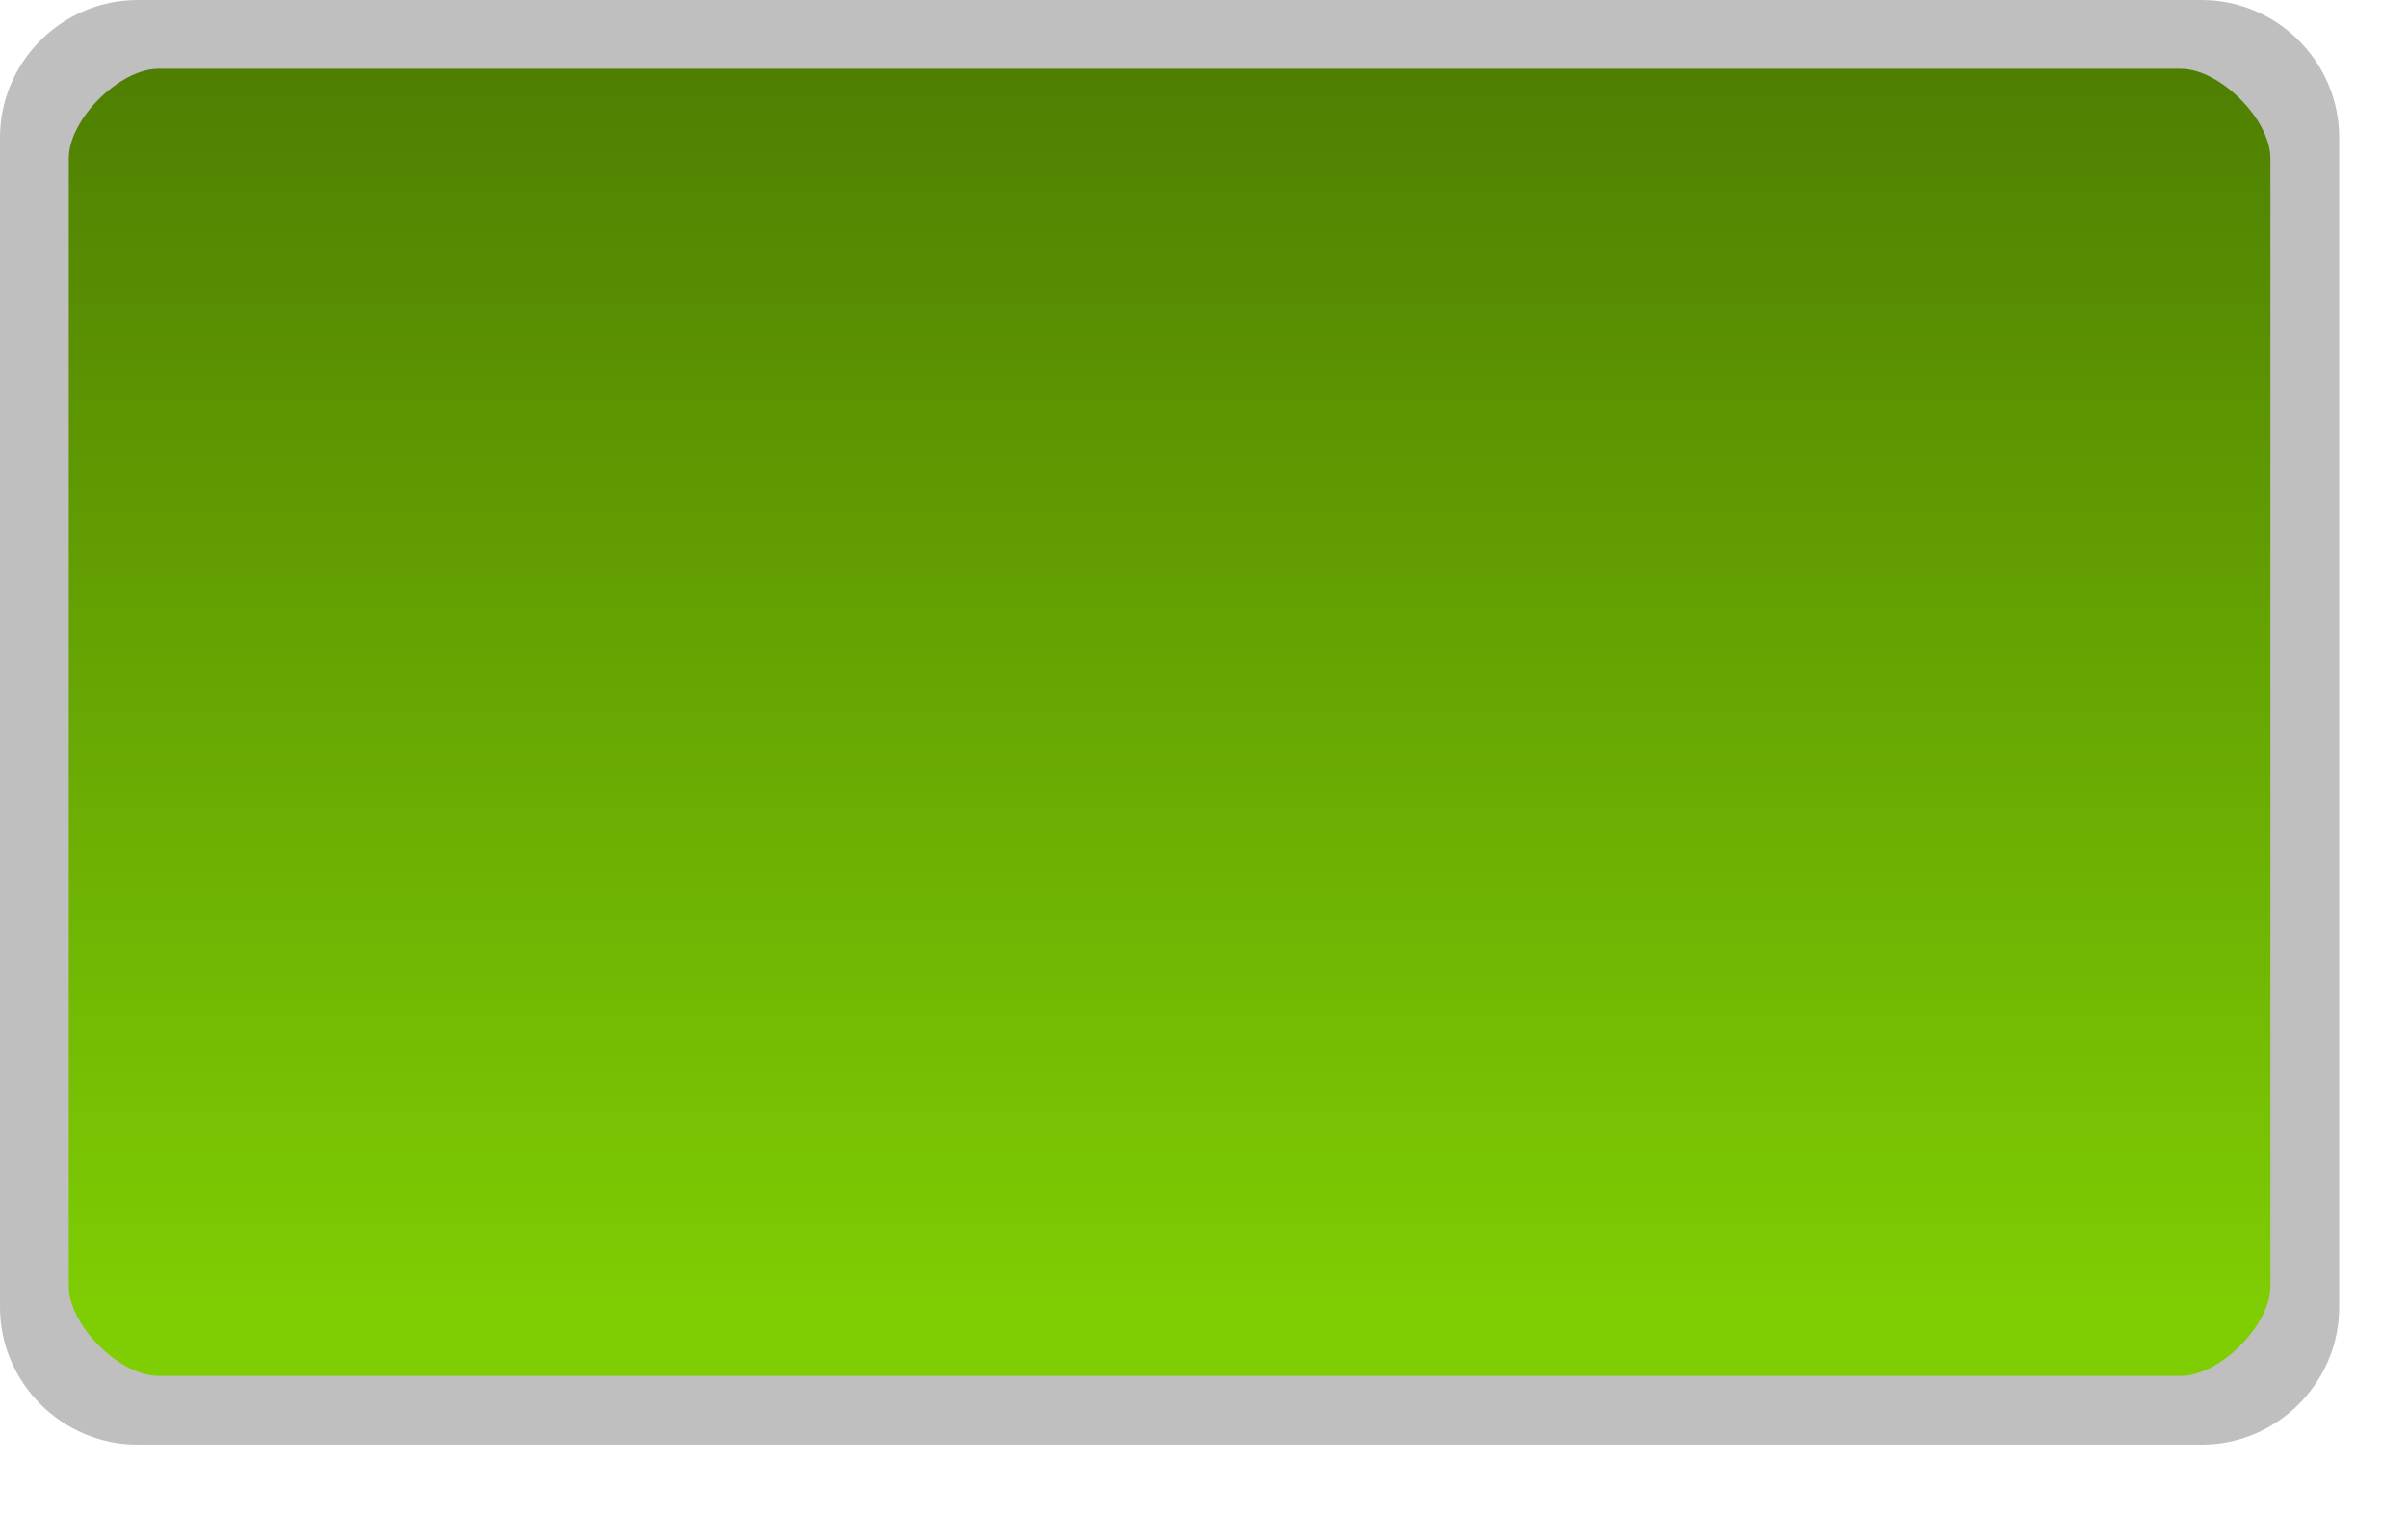
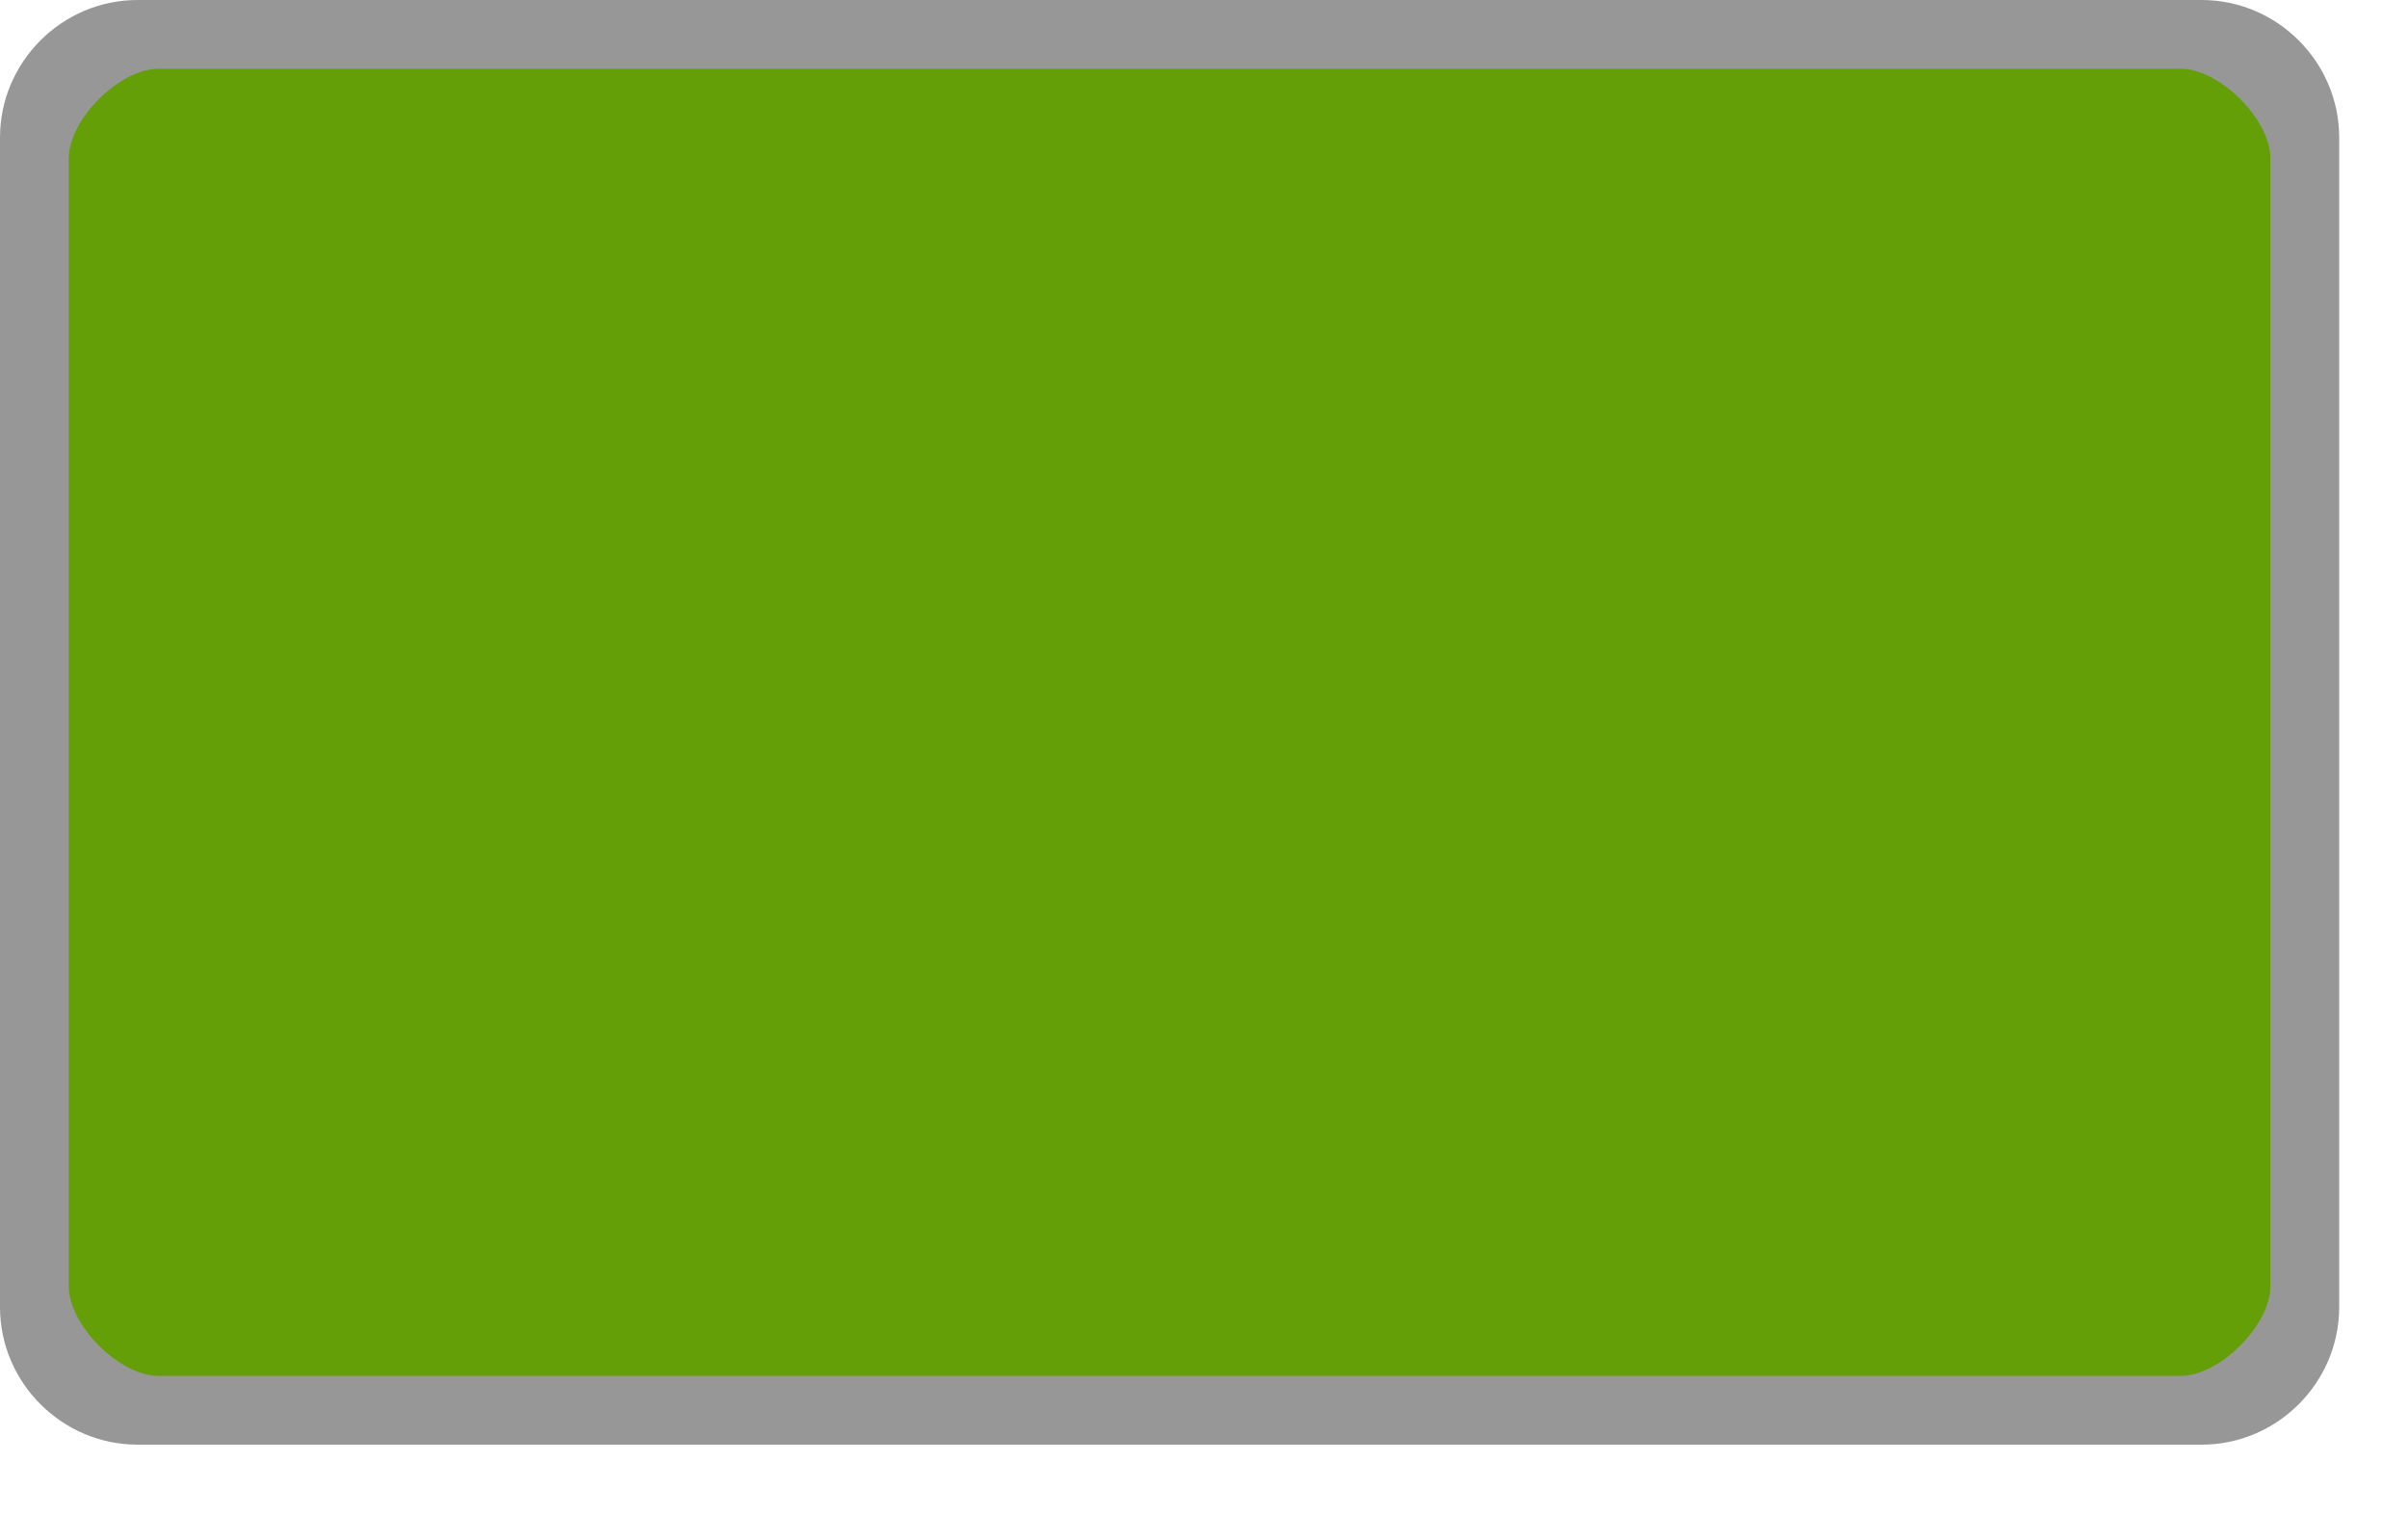
- <svg xmlns="http://www.w3.org/2000/svg" xmlns:xlink="http://www.w3.org/1999/xlink" version="1.1" height="22" width="35" id="svg25537">
+ <svg xmlns="http://www.w3.org/2000/svg" xmlns:xlink="http://www.w3.org/1999/xlink" id="svg25537" width="35" height="22" version="1.1">
  <defs id="defs25539">
-     <linearGradient id="linearGradient1241">
-       <stop id="stop1237" offset="0" style="stop-color:#7fcd03;stop-opacity:1;" />
-       <stop id="stop1239" offset="1" style="stop-color:#4f7f02;stop-opacity:1" />
+     <linearGradient xlink:href="#linearGradient3807-3" id="linearGradient1243" x1="16" y1="19" x2="16" y2="1" gradientUnits="userSpaceOnUse" />
+     <linearGradient gradientUnits="userSpaceOnUse" gradientTransform="matrix(0.56522,0,0,0.56522,-24.98773,-590.4384)" y2="1049.4" y1="1027.4" x2="13" x1="13" id="linearGradient3807-3">
+       <stop offset="0" stop-color="#659f08" id="stop4819" />
+       <stop offset=".729" stop-color="#5b9402" id="stop4825" />
+       <stop offset="1" stop-color="#456e05" id="stop4823" />
    </linearGradient>
-     <linearGradient gradientUnits="userSpaceOnUse" gradientTransform="translate(0,-1049.4)" y2="1048.4" y1="1030.4" x2="14" x1="14" id="linearGradient6227">
-       <stop style="stop-color:#508301;stop-opacity:1" offset="0" stop-color="#242424" id="stop3803-7-8" />
-       <stop style="stop-color:#7fcd03;stop-opacity:1" offset="1" stop-color="#101010" id="stop3805-5-4" />
-     </linearGradient>
-     <linearGradient xlink:href="#linearGradient6227" id="linearGradient6227-3" x1="13" x2="13" y1="1027.4" y2="1049.4" gradientTransform="translate(0,-1029.4)" gradientUnits="userSpaceOnUse">
-       <stop offset="0" stop-color="#101010" id="stop3805-5-4-7" style="stop-color:#7fcd03;stop-opacity:1" />
-       <stop offset="1" stop-color="#242424" id="stop3803-7-8-6" />
-     </linearGradient>
-     <linearGradient gradientUnits="userSpaceOnUse" y2="1" x2="16" y1="19" x1="16" id="linearGradient1243" xlink:href="#linearGradient1241" />
  </defs>
-   <path style="display:none;fill:#bfbfbf" display="none" d="m 10,5 h 3 v 6 H 11 V 6 H 10 V 5" id="path3944" />
-   <path style="display:none;fill:#060606" display="none" d="m 13,6 h 1 v 6 h -2 v -1 h 1 V 6" id="path3948" />
-   <path style="display:none;fill:#060606" display="none" d="m 10,6 h 7 v 4 h -5 v 1 h 5 v 1 H 10 V 9 h 5 V 7 H 10 V 6" id="path5770-89-8-1" />
-   <path style="display:none;fill:#bfbfbf" display="none" d="m 9,5 h 7 v 4 h -5 v 1 h 5 v 1 H 9 V 8 h 5 V 6 H 9 V 5" id="path5770-8-5-6-8" />
-   <path style="display:none;fill:#060606" display="none" d="m 10,6 h 7 v 6 h -7 v -1 h 5 V 10 H 13 V 9 h 2 V 7 H 10 V 6" id="path6542-5-0" />
-   <path style="display:none;fill:#bfbfbf" display="none" d="m 9,5 h 7 v 6 H 9 v -1 h 5 V 9 H 12 V 8 h 2 V 6 H 9 V 5" id="path6542-3" />
-   <path style="display:none;fill:#060606" display="none" d="m 10,7 v 3 h 5 v 2 h 2 V 6 H 15 V 9 H 12 V 7 h -2" id="path6751-9" />
-   <path style="display:none;fill:#bfbfbf" display="none" d="m 9,6 v 3 h 5 v 2 h 2 V 5 H 14 V 8 H 11 V 6 H 9" id="path6751" />
-   <path style="display:none;fill:#060606" display="none" d="m -23,-18.5 h 3 v -3 h 3 v 3 h 3 v 3 h -3 v 3 h -3 v -3 h -3 v -3" id="path9276-9-3" />
-   <path style="display:none;fill:#bfbfbf" display="none" d="m -24,-19.5 h 3 v -3 h 3 v 3 h 3 v 3 h -3 v 3 h -3 v -3 h -3 v -3" id="path9276-5" />
-   <path style="display:none;fill:#060606" display="none" d="m -11,-18.5 h 9 v 3 h -9 v -3" id="path9788-2-2" />
-   <path style="display:none;fill:#bfbfbf" display="none" d="m -12,-19.5 h 9 v 3 h -9 v -3" id="path9788-6" />
-   <path style="display:none;fill:#060606" display="none" d="M 13,-18.5 H 9 v -4 l -5,5.5 5,5.5 v -4 h 4 v -3" id="path9792-3-2-6" />
-   <path style="display:none;fill:#bfbfbf" display="none" d="M 12,-19.5 H 8 v -4 l -5,5.5 5,5.5 v -4 h 4 v -3" id="path9792-3-3" />
-   <path style="display:none;fill:#060606" display="none" d="m 17,-18.5 h 4 v -4 l 5,5.5 -5,5.5 v -4 h -4 v -3" id="path9792-0-0" />
-   <path style="display:none;fill:#bfbfbf" display="none" d="m 16,-19.5 h 4 v -4 l 5,5.5 -5,5.5 v -4 h -4 v -3" id="path9792-9" />
-   <path style="display:none;fill:#060606" display="none" d="m 41,-22 h 5 v 13 h -1 v -7 h -4 v -6" id="path9817-3-1" />
-   <path style="display:none;fill:#bfbfbf" display="none" d="m 40,-23 h 5 v 13 h -1 v -7 h -4 v -6" id="path9817-7" />
-   <path style="display:none;fill:#060606" display="none" d="m 56,-22 h -5 v 13 h 1 v -7 h 4 v -6" id="path9817-6-7-5" />
-   <path style="display:none;fill:#bfbfbf" display="none" d="m 55,-23 h -5 v 13 h 1 v -7 h 4 v -6" id="path9817-6-4" />
-   <path style="color:#000000;fill:url(#linearGradient1243);fill-opacity:1" d="m 2.5,0.5 29,5e-6 c 1.108,1.9e-7 2,0.892 2,2 V 18.5 c 0,1.108 -0.892,2 -2,2 l -29,-5e-6 c -1.108,0 -2,-0.892 -2,-2 V 2.5 c 0,-1.108 0.892,-2 2,-2 z" id="rect3029-5" />
-   <path id="rect3029-96-0" d="M 2,0 C 0.901,0 0,0.901 0,2 v 17 c 0,1.099 0.901,2 2,2 h 30 c 1.099,0 2,-0.901 2,-2 V 2 C 34,0.901 33.099,0 32,0 Z M 2.3,1 H 31.7 C 32.263,1 33,1.737 33,2.3 V 18.7 C 33,19.263 32.263,20 31.7,20 H 2.3 C 1.737,20 1,19.263 1,18.7 V 2.3 C 1,1.737 1.737,1 2.3,1 Z" style="color:#000000;text-indent:0;text-transform:none;fill:#bfbfbf;fill-opacity:1" />
+   <path id="path3944" d="m 10,5 h 3 v 6 H 11 V 6 H 10 V 5" display="none" style="display:none;fill:#bfbfbf" />
+   <path id="path3948" d="m 13,6 h 1 v 6 h -2 v -1 h 1 V 6" display="none" style="display:none;fill:#060606" />
+   <path id="path5770-89-8-1" d="m 10,6 h 7 v 4 h -5 v 1 h 5 v 1 H 10 V 9 h 5 V 7 H 10 V 6" display="none" style="display:none;fill:#060606" />
+   <path id="path5770-8-5-6-8" d="m 9,5 h 7 v 4 h -5 v 1 h 5 v 1 H 9 V 8 h 5 V 6 H 9 V 5" display="none" style="display:none;fill:#bfbfbf" />
+   <path id="path6542-5-0" d="m 10,6 h 7 v 6 h -7 v -1 h 5 V 10 H 13 V 9 h 2 V 7 H 10 V 6" display="none" style="display:none;fill:#060606" />
+   <path id="path6542-3" d="m 9,5 h 7 v 6 H 9 v -1 h 5 V 9 H 12 V 8 h 2 V 6 H 9 V 5" display="none" style="display:none;fill:#bfbfbf" />
+   <path id="path6751-9" d="m 10,7 v 3 h 5 v 2 h 2 V 6 H 15 V 9 H 12 V 7 h -2" display="none" style="display:none;fill:#060606" />
+   <path id="path6751" d="m 9,6 v 3 h 5 v 2 h 2 V 5 H 14 V 8 H 11 V 6 H 9" display="none" style="display:none;fill:#bfbfbf" />
+   <path id="path9276-9-3" d="m -23,-18.5 h 3 v -3 h 3 v 3 h 3 v 3 h -3 v 3 h -3 v -3 h -3 v -3" display="none" style="display:none;fill:#060606" />
+   <path id="path9276-5" d="m -24,-19.5 h 3 v -3 h 3 v 3 h 3 v 3 h -3 v 3 h -3 v -3 h -3 v -3" display="none" style="display:none;fill:#bfbfbf" />
+   <path id="path9788-2-2" d="m -11,-18.5 h 9 v 3 h -9 v -3" display="none" style="display:none;fill:#060606" />
+   <path id="path9788-6" d="m -12,-19.5 h 9 v 3 h -9 v -3" display="none" style="display:none;fill:#bfbfbf" />
+   <path id="path9792-3-2-6" d="M 13,-18.5 H 9 v -4 l -5,5.5 5,5.5 v -4 h 4 v -3" display="none" style="display:none;fill:#060606" />
+   <path id="path9792-3-3" d="M 12,-19.5 H 8 v -4 l -5,5.5 5,5.5 v -4 h 4 v -3" display="none" style="display:none;fill:#bfbfbf" />
+   <path id="path9792-0-0" d="m 17,-18.5 h 4 v -4 l 5,5.5 -5,5.5 v -4 h -4 v -3" display="none" style="display:none;fill:#060606" />
+   <path id="path9792-9" d="m 16,-19.5 h 4 v -4 l 5,5.5 -5,5.5 v -4 h -4 v -3" display="none" style="display:none;fill:#bfbfbf" />
+   <path id="path9817-3-1" d="m 41,-22 h 5 v 13 h -1 v -7 h -4 v -6" display="none" style="display:none;fill:#060606" />
+   <path id="path9817-7" d="m 40,-23 h 5 v 13 h -1 v -7 h -4 v -6" display="none" style="display:none;fill:#bfbfbf" />
+   <path id="path9817-6-7-5" d="m 56,-22 h -5 v 13 h 1 v -7 h 4 v -6" display="none" style="display:none;fill:#060606" />
+   <path id="path9817-6-4" d="m 55,-23 h -5 v 13 h 1 v -7 h 4 v -6" display="none" style="display:none;fill:#bfbfbf" />
+   <path id="rect3029-5" d="m 2.5,0.5 29,5e-6 c 1.108,1.9e-7 2,0.892 2,2 V 18.5 c 0,1.108 -0.892,2 -2,2 l -29,-5e-6 c -1.108,0 -2,-0.892 -2,-2 V 2.5 c 0,-1.108 0.892,-2 2,-2 z" style="color:#000000;fill:url(#linearGradient1243);fill-opacity:1.0" />
+   <path style="color:#000000;text-indent:0;text-transform:none;fill:#979797;fill-opacity:1" d="M 2,0 C 0.901,0 0,0.901 0,2 v 17 c 0,1.099 0.901,2 2,2 h 30 c 1.099,0 2,-0.901 2,-2 V 2 C 34,0.901 33.099,0 32,0 Z M 2.3,1 H 31.7 C 32.263,1 33,1.737 33,2.3 V 18.7 C 33,19.263 32.263,20 31.7,20 H 2.3 C 1.737,20 1,19.263 1,18.7 V 2.3 C 1,1.737 1.737,1 2.3,1 Z" id="rect3029-96-0" />
</svg>
